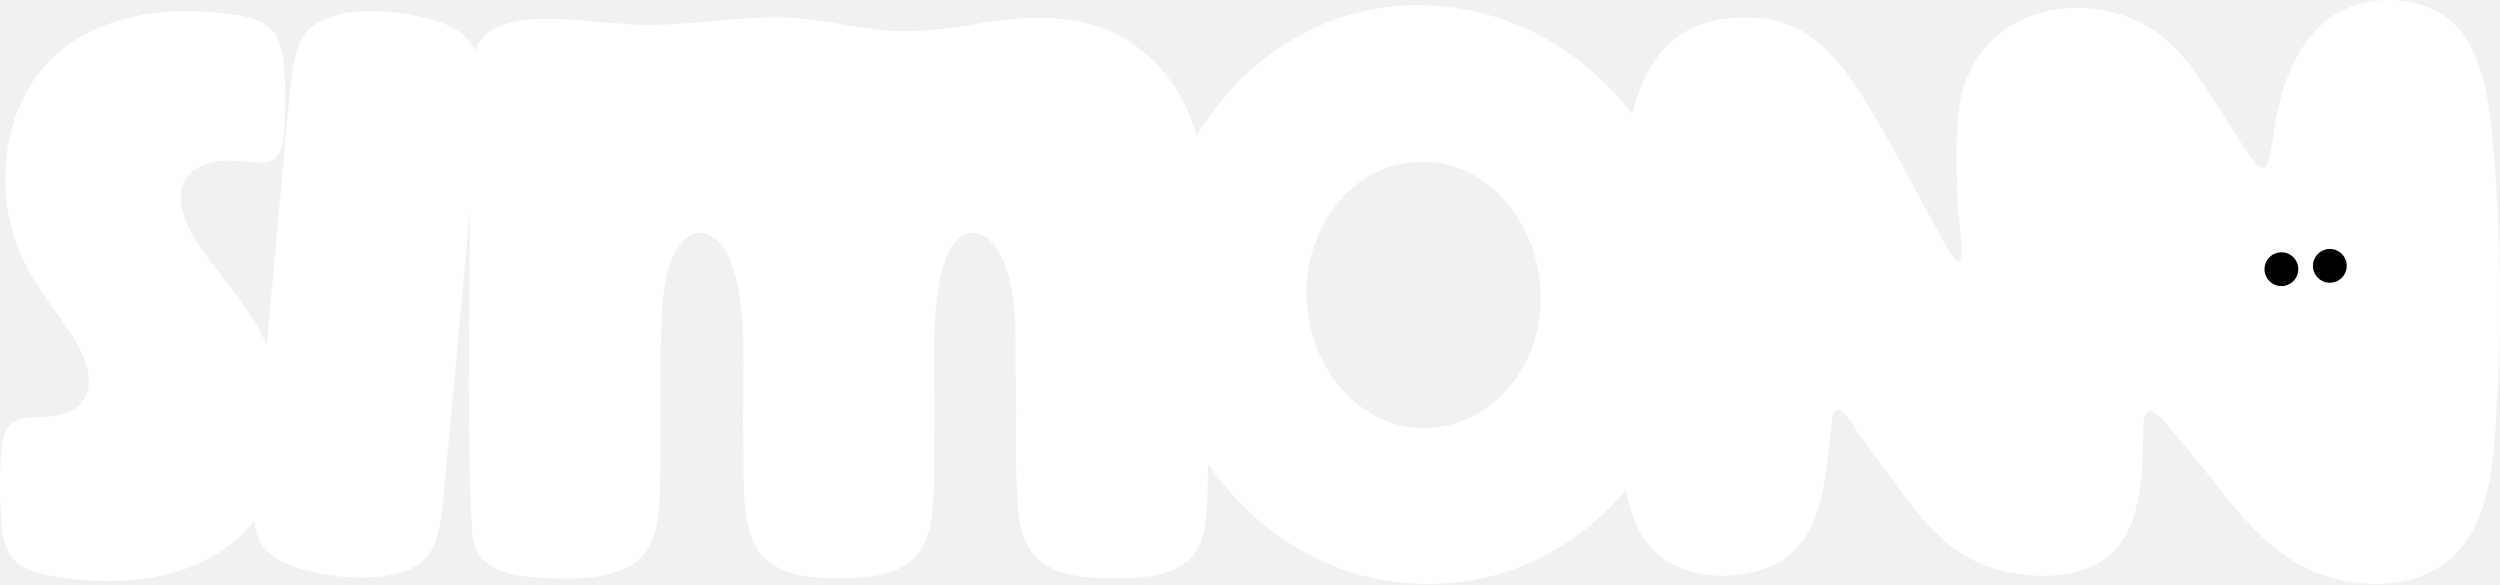
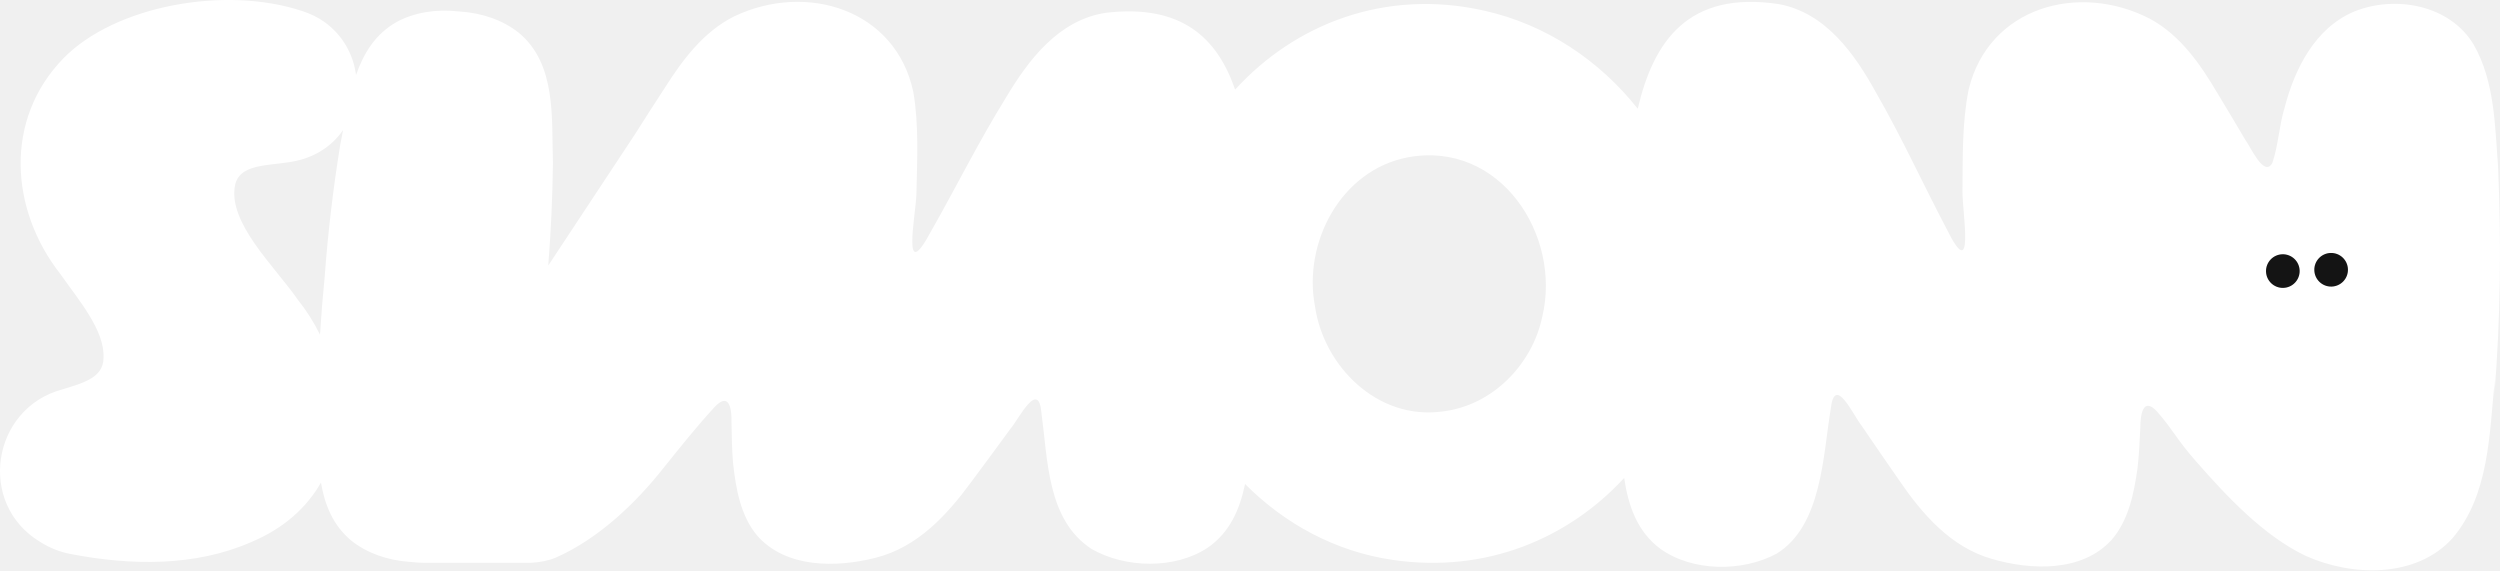
- <svg xmlns="http://www.w3.org/2000/svg" id="Calque_2" data-name="Calque 2" viewBox="0 0 1456.64 340.29">
+ <svg xmlns="http://www.w3.org/2000/svg" id="Calque_2" data-name="Calque 2" viewBox="0 0 1463.55 333.86">
  <defs>
    <style>
      .cls-1 {
+         fill: #141414;
+       }
+ 
+       .cls-2 {
        fill: #fff;
      }
    </style>
  </defs>
  <g id="Calque_1-2" data-name="Calque 1">
    <g>
-       <path class="cls-1" d="M370.93,327.31c-15.89,11.61-42.42,10.42-63.01,8.79-15.34-1.49-30.39-6.45-32.7-24.1-4.19-66.97-.34-173.46-1.6-244.35.13-12.26-.41-26.23,2.89-37.22,9.18-28.98,62.09-17.37,85.22-16.67,29.5,2.75,57.73-3.11,87.42-3.66,20.74-.62,41.53,4.74,61.01,7.04,16.9,2.1,33.63.78,50.51-1.86,32.95-5.91,69.08-9.99,98.4,9.6,52.75,35.73,43.84,101.53,44.77,163.68-.04,29.39.07,59.64-.05,88.77-.52,20.22-.2,33.01-7.16,44.5-11.23,16.31-37.98,15.31-56.72,14.95-26.85-1.41-43.99-9.34-46.54-38.78-2.2-21.69-1.08-45.62-1.36-67.79-1.13-33.83,3.38-70.28-15.52-90.51-7.63-6.59-15.99-5.05-22.02,4.01-14.81,25-8.85,78.82-10.13,111.53-1.22,42.69,6.59,78.71-44.88,81.36-18.78.71-42.92,1.36-56.19-13.6-12.56-16.55-9.36-44.13-10.14-64.99-1.22-37.42,4.11-80.25-8.84-109.26-4.31-8.97-13.88-17.07-23.25-11.06-16.91,13.05-15.38,46.18-16.15,71.36-.1,20.4.04,42.82-.08,62.48-.83,22.41.94,42.84-13.72,55.67l-.14.11Z" />
-       <path class="cls-1" d="M163.71,326.84c-22.09-12.06-15.73-33.84-14.53-57,3.62-39.86,7.32-80.27,11.37-124.81,2.81-30.79,5.51-60.88,8.17-89.37,1.46-12.7,1.98-24.13,7.96-34.27,12.54-20.57,57.31-16.28,79.64-8.44,23.64,8.23,24.44,24.88,23.23,43.6-5.74,66.97-15.4,172.33-21.76,239.16-1.32,10.4-2.78,21.01-9.14,28.76-14.98,18.21-64.41,13.14-84.81,2.44l-.13-.07Z" />
-       <path class="cls-1" d="M129.87,320.34c-27.29,19.07-64.75,20.7-96.11,15.91-6.76-1.02-13.9-2.45-19.78-5.55-10.07-5.01-12.4-16.23-13.22-26.61-.97-14.91-1.25-31.85.61-45.56,2.85-20.55,17.73-13.42,32.5-16.52,10.56-1.78,18.62-9.45,17.88-20.57-.53-16.46-14.82-33.06-24.35-46.85-5.72-8.17-10.96-16.51-14.98-25.72C-1.61,117.23-.03,77.3,18.59,48.34,41.09,13.17,85.79,3.29,125.13,7.3c11.51,1.22,21.68,1.73,30.48,7.7,7.29,5.23,9.04,14.7,9.85,23.3,1.05,11.94,1.05,27.75-.02,38.91-1.86,22.93-12.62,17.07-30.21,16.41-12.44-.8-28.27,4.28-29.73,18.49-2.11,22.01,22.14,44.97,34.17,62.57,7.88,10.78,14.68,22.16,19.21,34.78,14.02,38.29,6.77,87.41-28.84,110.78l-.17.11Z" />
-       <g>
-         <path class="cls-1" d="M1455.37,226.86c-2.24,31.45-1.14,67.13-21.95,93.2-20.57,24.17-58.39,24.32-85.95,12.76-24.8-11.03-42.48-32.82-58.8-53.61-9.86-12.36-19.69-24.8-30.4-36.44-8.55-8.68-9.69,2.26-9.5,9.87-.16,7.97-.24,16.03-.95,23.92-1.63,14.67-4.29,30.42-13.91,42.15-16.74,19.49-46.5,19.21-69.63,13.24-24.41-6.2-41.69-25.12-55.89-44.64-7.64-10.27-15.31-20.82-22.86-31.19-4.95-5.79-16.54-29.78-18.24-9.2-3.74,27.61-3.28,62.75-29.28,79.87-19.72,11.4-48.81,12.12-68.03-.71-23.77-16.46-23.37-48.37-26.48-74.14-3.54-47.74-3.43-95.97,1.09-143.59,4.57-54.58,17.66-105.36,85.11-97.32,27.66,4.21,45.39,27.88,58.63,50.29,15.67,25.43,28.81,52.13,43.48,78.1,17.81,33.59,8.98-10.06,8.72-21.67-.41-19.83-1.53-40.62,1.83-60.1,10.22-48.56,62.45-64.88,104.85-44.55,18.06,9.07,30.31,25.72,40.8,42.35,5.65,8.69,11.52,17.94,17.15,26.86,3.13,3.8,11.63,22,16.21,12.92,3.17-10.32,3.28-21.79,6.11-32.25,5.22-23.05,16.46-47.55,39.29-57.83,23.76-10.34,55.81-5.4,70.3,17.37,13.02,21.18,13.83,47.03,16.44,71.05,3.25,44.21,4.13,88.83,1.86,133.21v.08Z" />
-         <circle cx="1329.27" cy="156.85" r="9.84" />
-         <circle cx="1357.49" cy="154.9" r="9.84" />
-       </g>
-       <path class="cls-1" d="M673.68,187.66c-12.15-107.22,77.8-206.3,187.42-180.53,60.88,14.12,108.67,66.64,121.99,127.69,25.55,108.54-59.44,221.38-174.59,203.59-72.79-11.09-128.24-77.98-134.79-150.53l-.02-.22ZM837.42,248.93c29.4-3.47,52.55-28.44,58.24-56.99,11.28-49.08-25.03-106.59-79.05-96.43-39.23,7.62-61.2,51.35-54.11,89.45,5.2,36.74,37.04,69.16,74.72,64l.2-.02Z" />
+       <path class="cls-2" d="M1462.43,97.65c-1.88-24.09-1.92-49.95-14.29-71.51-13.8-23.19-45.69-29.09-69.75-19.47-23.12,9.59-35.1,33.74-41.01,56.62-3.15,10.36-3.6,21.83-7.08,32.05-4.85,8.93-12.8-9.51-15.81-13.41-5.36-9.08-10.95-18.5-16.34-27.36-9.98-16.93-21.72-33.95-39.5-43.56-41.77-21.6-94.47-6.86-106.15,41.37-3.94,19.38-3.44,40.19-3.63,60.02-.1,11.61,7.42,55.5-9.38,21.4-13.87-26.4-26.2-53.48-41.1-79.37-12.56-22.81-29.57-47-57.1-52.04-52.97-7.94-73.26,21.69-82.52,61.27-22.34-28.25-53.79-49.4-89.88-57.42-58.2-13.11-110.96,7.97-145.83,46.22-10.32-30.01-31.15-50.25-75.72-44.96-27.67,4.18-45.4,27.71-58.64,49.99-15.68,25.28-28.82,51.82-43.49,77.63-17.81,33.39-8.98-10-8.72-21.53.41-19.71,1.53-40.38-1.82-59.74-10.22-48.27-62.45-64.48-104.85-44.27-18.07,9.02-30.31,25.57-40.8,42.1-5.65,8.64-11.53,17.83-17.15,26.7l-50.91,77.07c1.6-20.01,2.49-40.08,2.74-60.11-.88-25.95,2.27-57.7-19.99-76.15-9.36-7.51-21.69-11.59-34.26-12.43-.23-.02-.46-.04-.69-.05h-.19c-.23-.04-.45-.06-.68-.08-12.54-1.34-25.38.56-35.9,6.35-12.31,7.04-19.16,18.29-23.56,30.94-1.56-11.93-7.71-23.38-18.64-31.16-3.85-2.74-8.17-4.73-12.65-6.23-45.4-15.15-110.07-3.14-140.08,27.68-34.78,35.79-31.23,88.56-1.76,126.15,10.35,14.84,26.28,33.05,25.29,49.42-.19,11.11-11.44,14.37-24.05,18.16-41.45,11.08-50.16,66.97-13.02,89.31,5.37,3.41,11.33,5.84,17.6,7.03,35.57,6.91,73.25,7.43,105.96-6.94,19.2-8.04,32.57-20.34,40.82-34.83,2.2,13.01,7.02,25.08,17.8,34.01,9.18,7.36,21.21,11.42,33.54,12.37h0c.47.04.94.07,1.41.1l.18.02c.47.05.95.1,1.42.14h.01c2.15.21,4.29.32,6.44.33.15.01.31.01.46.01h61.39c5.42-.25,10.46-1.23,14.89-3.08,24.81-10.97,46.57-31.66,62.89-52.32,9.87-12.29,19.69-24.65,30.41-36.23,8.54-8.63,9.68,2.25,9.49,9.81.16,7.92.25,15.93.95,23.77,1.63,14.58,4.29,30.24,13.91,41.9,16.74,19.37,46.5,19.09,69.63,13.16,24.4-6.17,41.69-24.98,55.89-44.38,7.64-10.2,15.31-20.7,22.86-31.01,4.96-5.75,16.55-29.6,18.24-9.15,3.74,27.44,3.28,62.37,29.27,79.39,19.72,11.33,48.82,12.04,68.03-.71,13.05-8.99,18.82-22.6,21.87-37.29,23.01,23.16,52.85,39.56,86.41,44.42,54.86,8.07,102.96-12.66,135.53-47.96,2.4,16.13,7.55,31.4,21.29,41.54,18.82,13.41,47.92,13.56,67.98,2.76,26.5-16.34,27.09-57.33,31.67-84.81,2.31-20.51,13.17,3.81,17.95,9.75,7.24,10.59,14.59,21.38,21.92,31.87,13.6,19.94,30.3,39.37,54.51,46.3,22.94,6.66,52.68,7.83,70-11.14,9.96-11.44,13.1-27.1,15.17-41.72.94-7.87,1.28-15.91,1.67-23.88.04-7.61,1.51-18.51,9.79-9.57,10.36,11.96,10.79,15.47,23.3,29.71,17.43,19.87,38.92,42.86,63.38,54.63,27.2,12.39,65.01,13.37,86.3-10.17,21.58-25.44,21.55-61.13,24.74-92.5l-.22,8.28c3.61-44.29,4.07-88.92,2.15-133.21ZM199.21,84.55c-4.16,25.72-7.25,51.67-9.15,77.7-1.13,11.21-2.03,22.44-2.72,33.68-3.52-7.17-7.85-14.03-12.91-20.37-13.51-19.55-41.44-45.34-36.77-67.41,3.21-13.9,23.58-10.43,38.43-14.64,10.99-3.06,19.29-9.4,24.77-17.37-.54,2.86-1.08,5.67-1.65,8.41ZM902.88,185.41c-5.78,27.72-28.99,52.01-58.4,55.47l-.2.02c-37.69,5.12-69.42-26.23-74.51-61.86-6.96-36.94,15.13-79.43,54.37-86.93,54.04-10.03,90.16,45.66,78.74,93.3ZM1336.68,168.54c-5.43.14-9.96-4.14-10.11-9.58-.14-5.43,4.14-9.96,9.58-10.11,5.43-.14,9.96,4.14,10.11,9.58.14,5.43-4.14,9.96-9.58,10.11ZM1364.95,167.77c-5.43.15-9.96-4.14-10.1-9.58-.15-5.43,4.14-9.96,9.57-10.1,5.44-.15,9.96,4.14,10.11,9.57.15,5.44-4.14,9.96-9.58,10.11Z" />
+       <path class="cls-1" d="M1374.53,157.66c.15,5.44-4.14,9.96-9.58,10.11-5.43.15-9.96-4.14-10.1-9.58-.15-5.43,4.14-9.96,9.57-10.1,5.44-.15,9.96,4.14,10.11,9.57Z" />
+       <path class="cls-1" d="M1346.26,158.43c.14,5.43-4.14,9.96-9.58,10.11-5.43.14-9.96-4.14-10.11-9.58-.14-5.43,4.14-9.96,9.58-10.11,5.43-.14,9.96,4.14,10.11,9.58Z" />
    </g>
  </g>
</svg>
